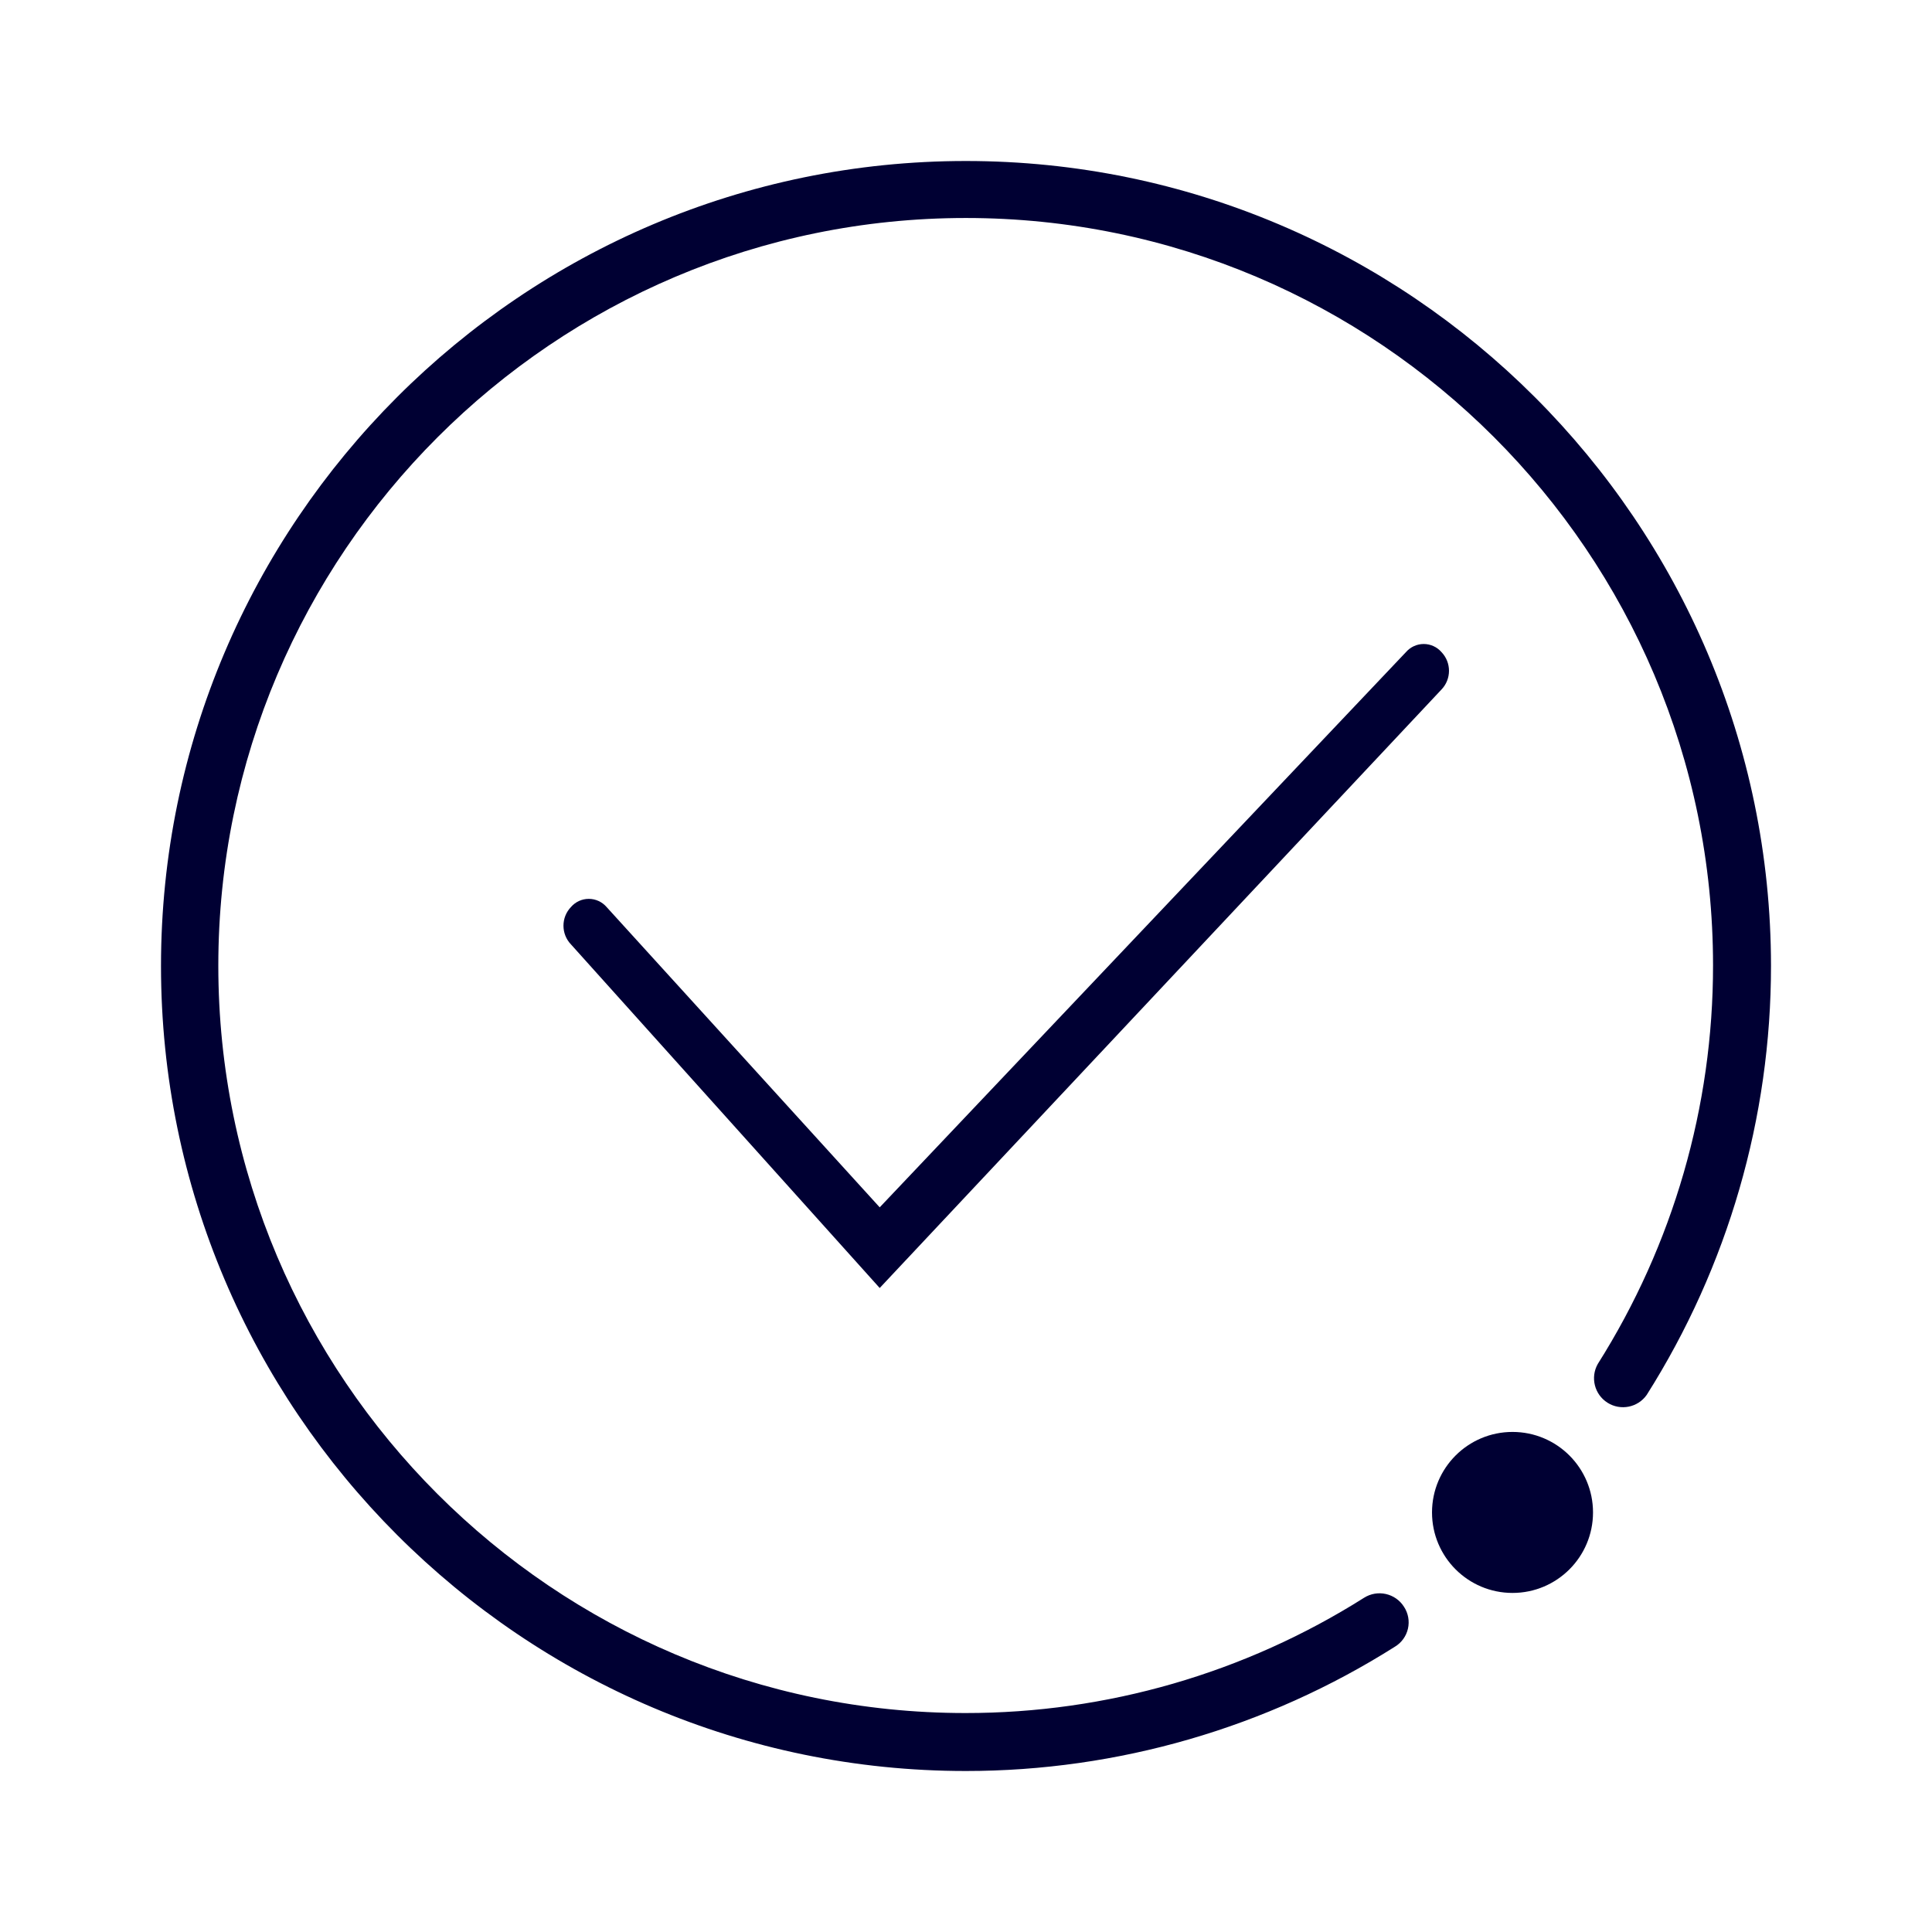
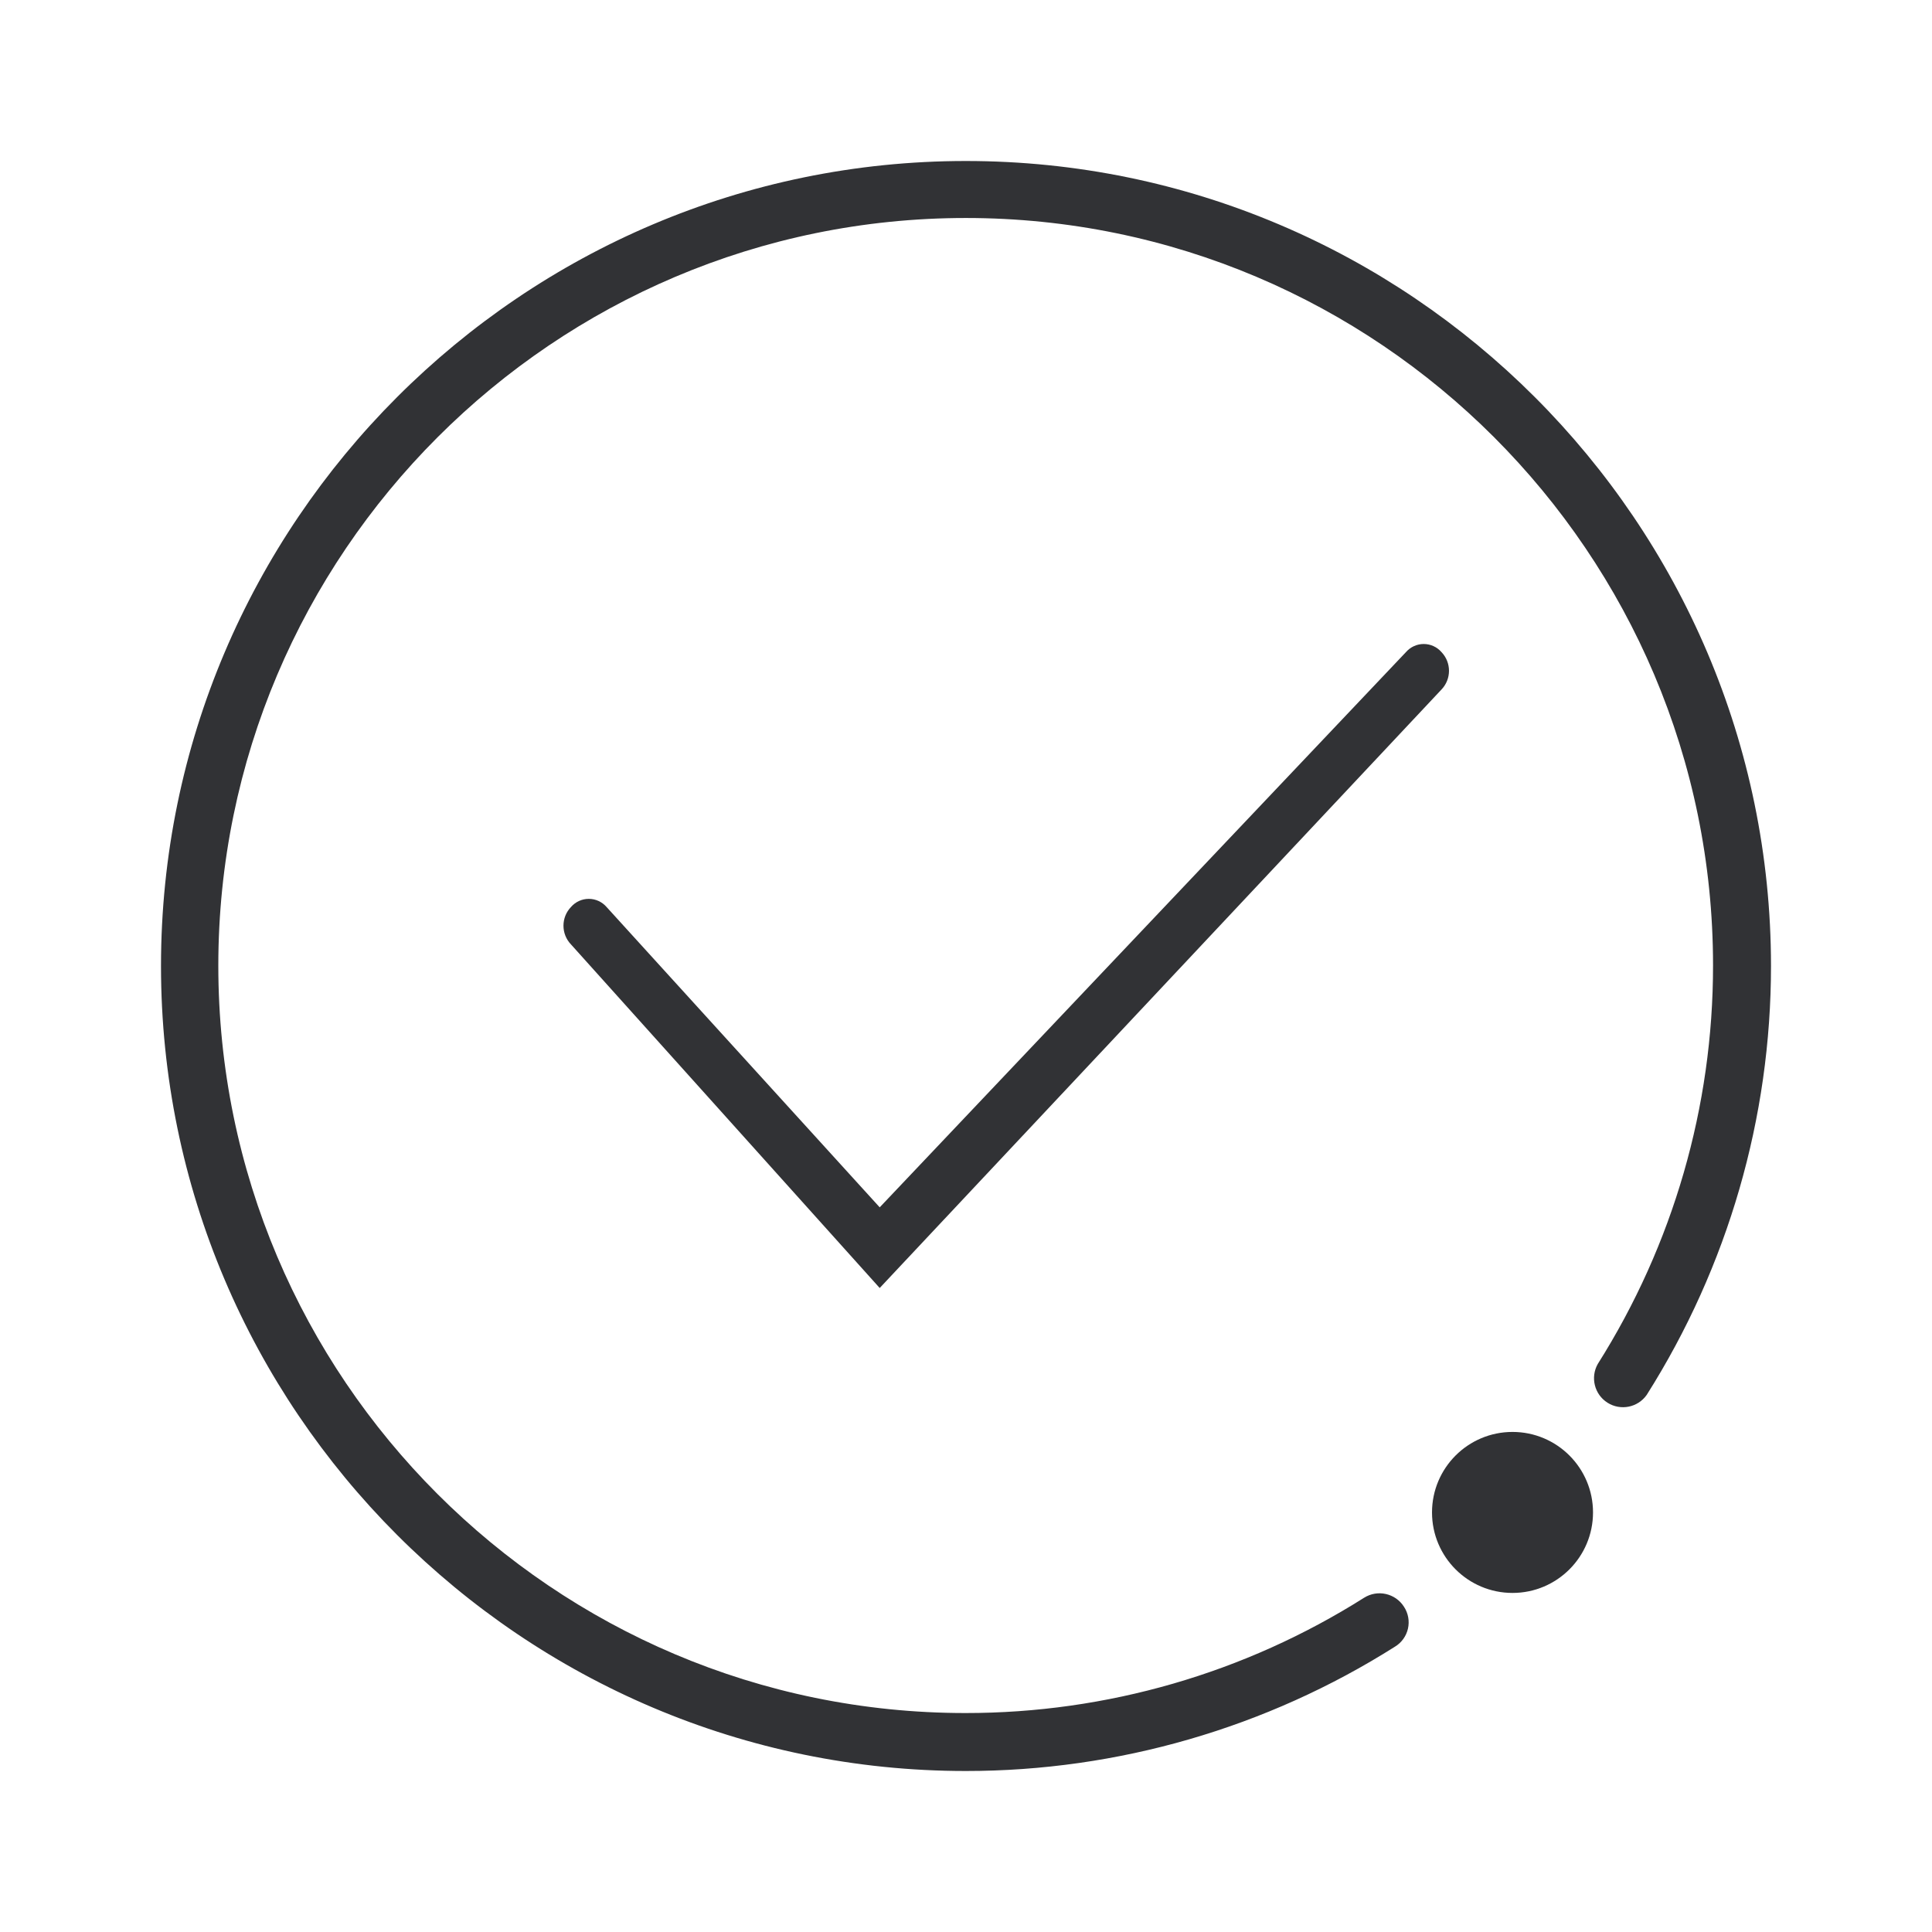
<svg xmlns="http://www.w3.org/2000/svg" width="24" height="24">
-   <g transform="translate(2 2)" fill="#003" fill-rule="nonzero">
+   <g transform="translate(2 2)" fill="#313235" fill-rule="nonzero">
    <path d="M9.998 0C4.488 0 0 4.488 0 10s4.487 10 9.998 10a9.97 9.97 0 0 0 5.33-1.544.353.353 0 0 0 .113-.496.36.36 0 0 0-.496-.112 9.257 9.257 0 0 1-4.951 1.432c-5.119 0-9.282-4.164-9.282-9.284 0-5.12 4.167-9.288 9.286-9.288s9.282 4.164 9.282 9.284a9.261 9.261 0 0 1-1.432 4.952.36.36 0 0 0 .608.384A9.965 9.965 0 0 0 20 9.996C19.996 4.488 15.513 0 9.998 0Z" />
    <path d="M8.928 14 5.094 9.733a.336.336 0 0 1 0-.467.292.292 0 0 1 .44 0l3.394 3.732L15.466 6.1a.292.292 0 0 1 .44 0 .336.336 0 0 1 0 .466L8.928 14Z" />
    <circle cx="16.789" cy="16.788" r="1" />
  </g>
</svg>
